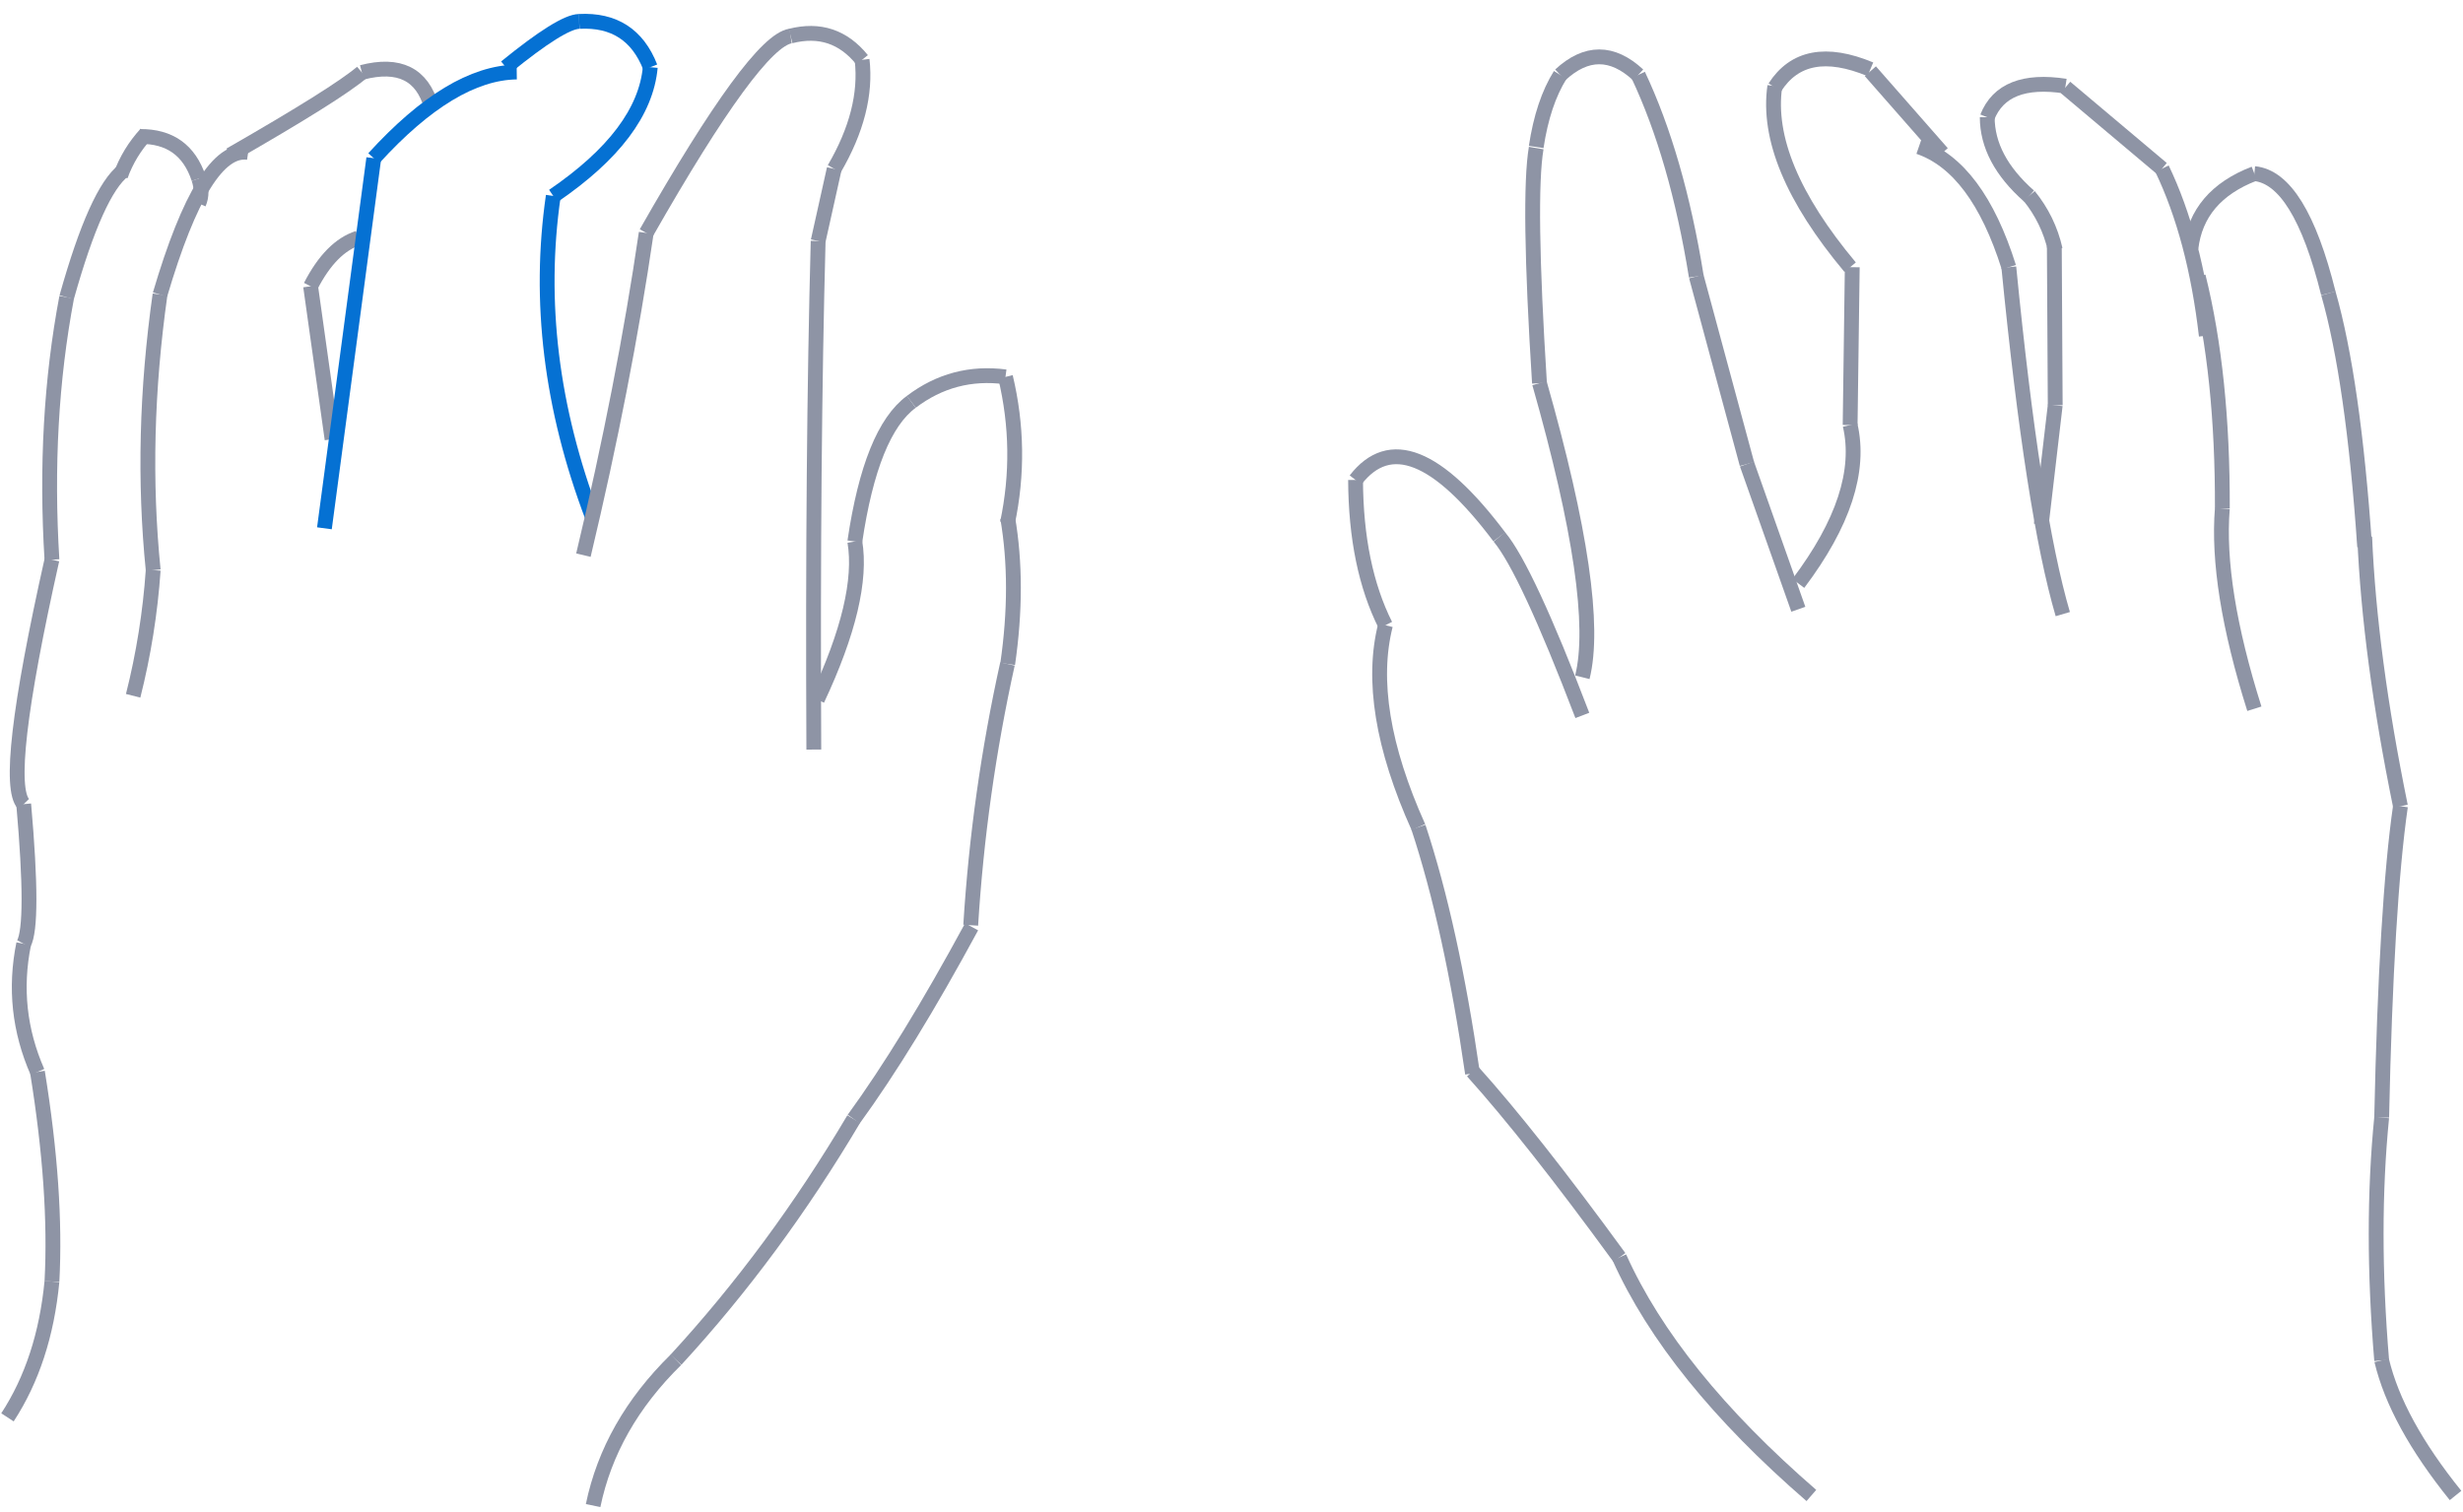
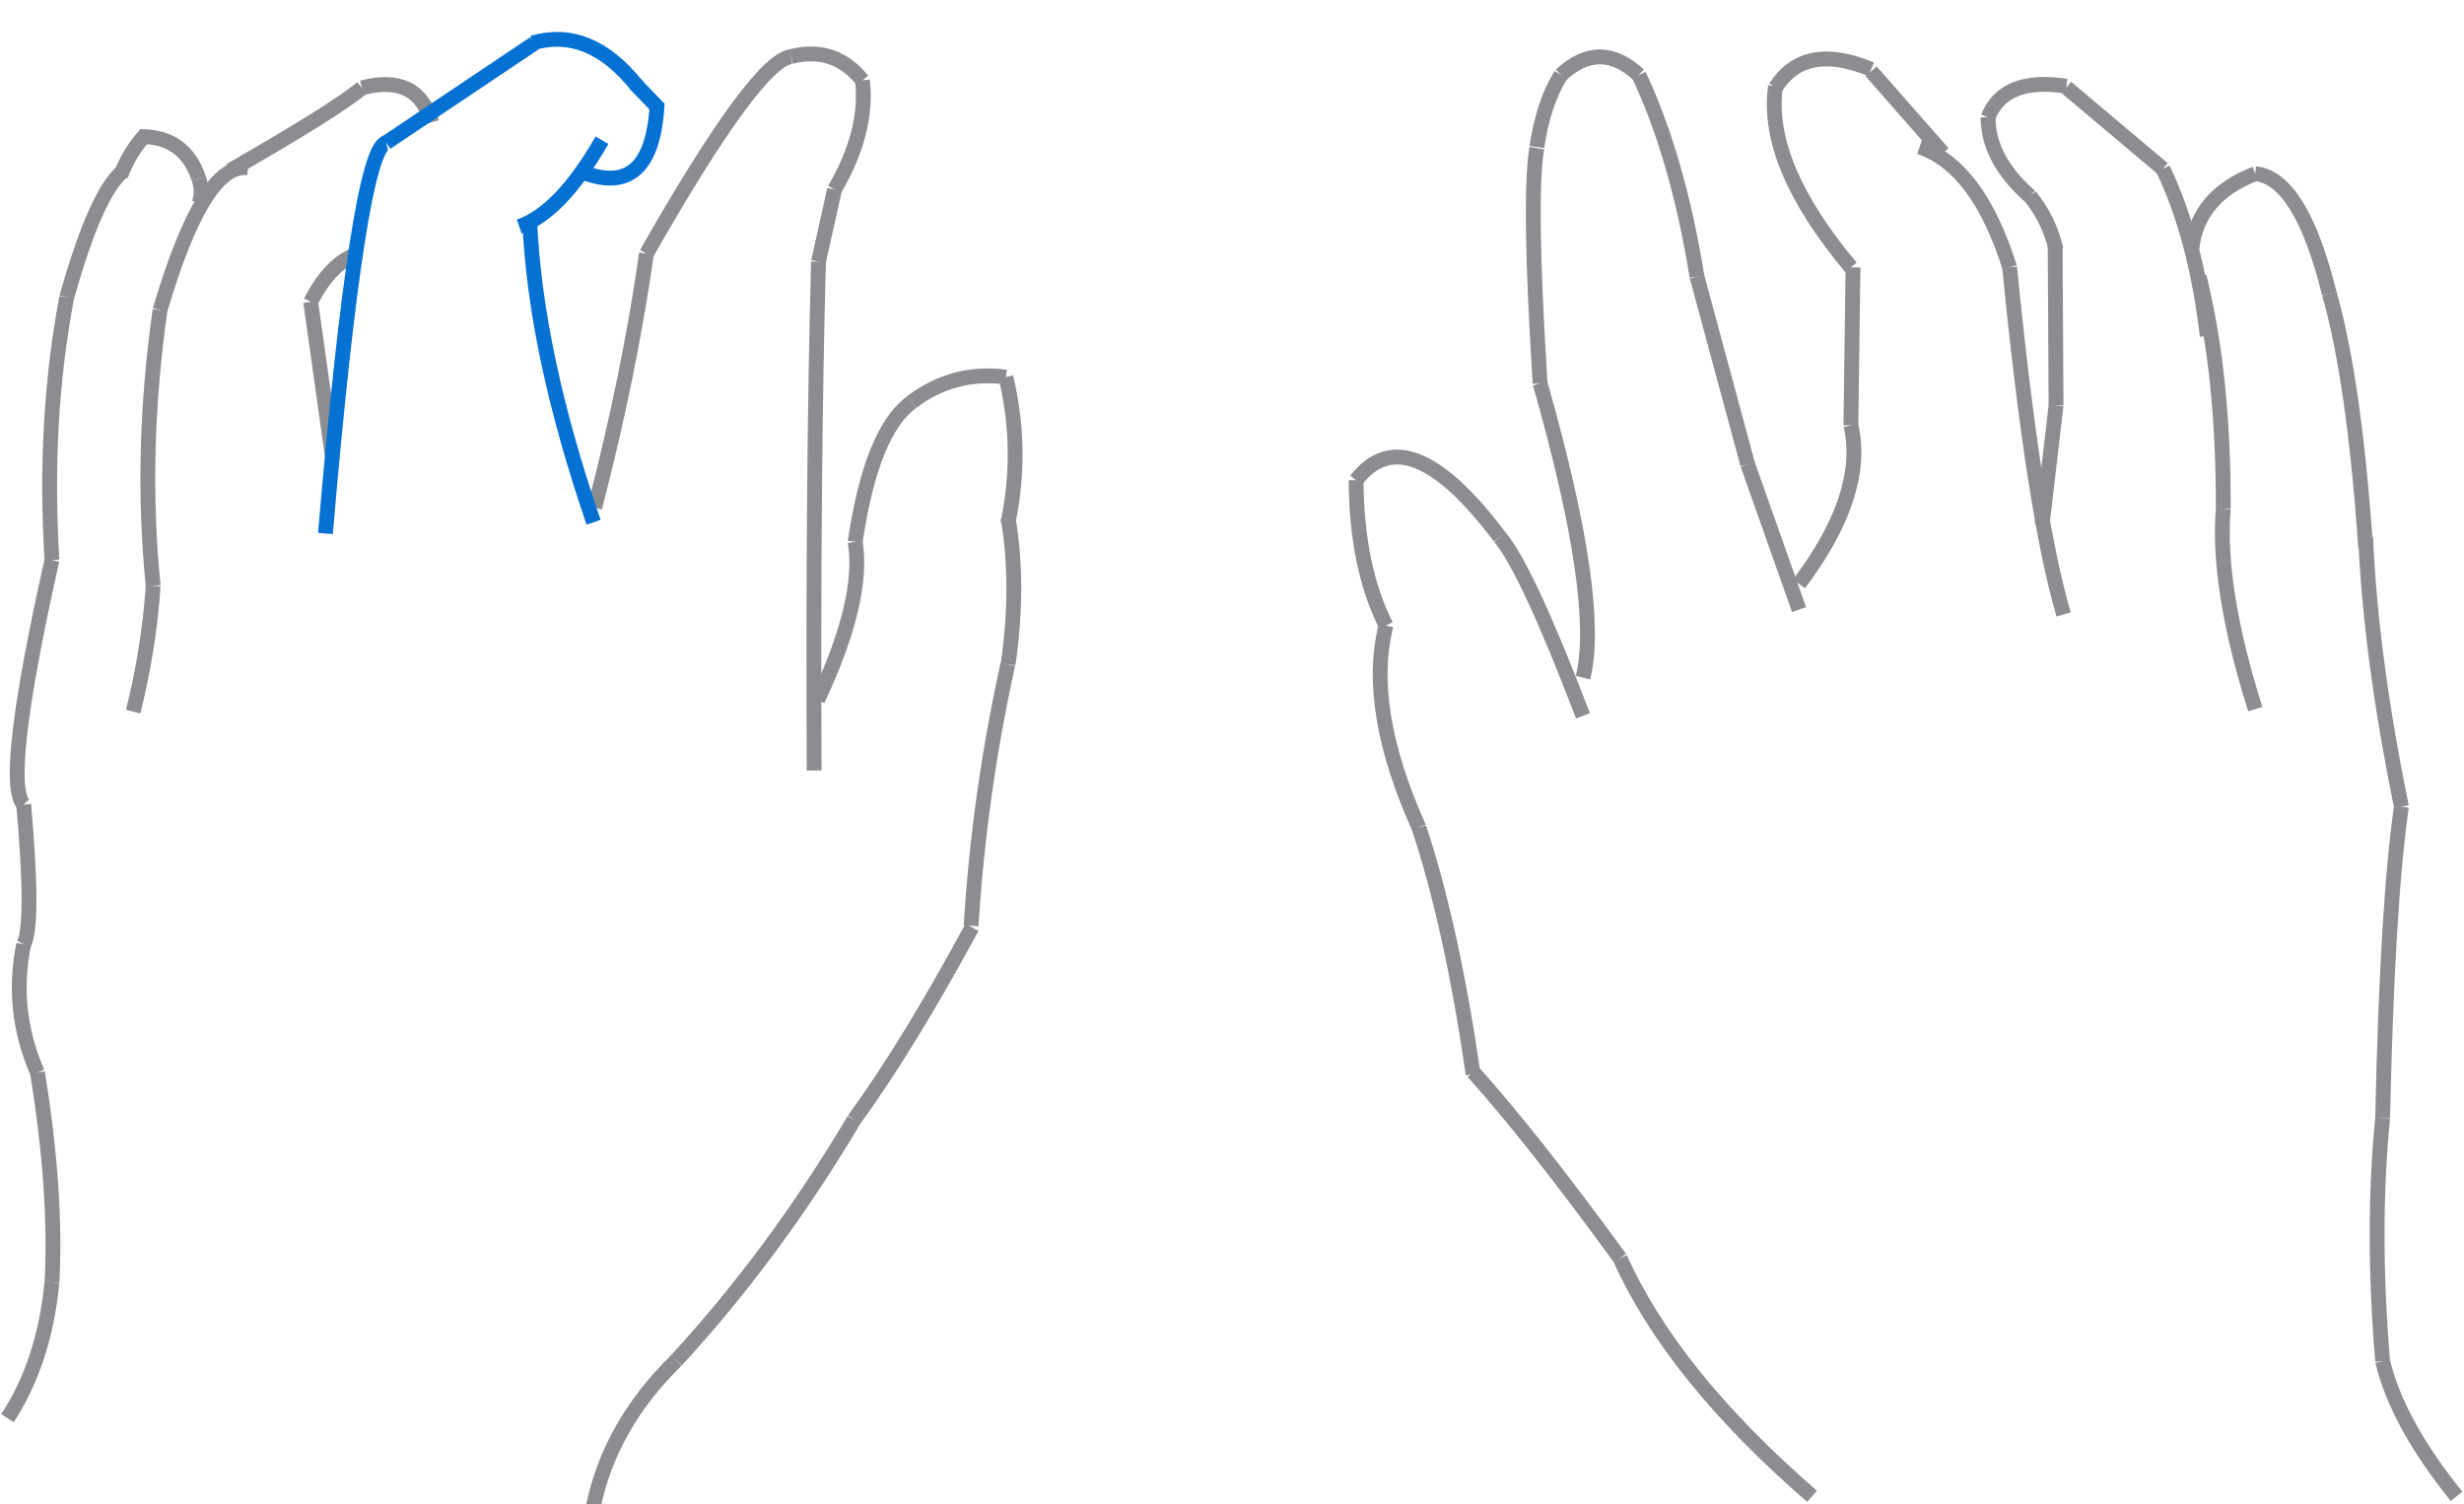
- <svg xmlns="http://www.w3.org/2000/svg" width="6646" zoomAndPan="magnify" viewBox="0 0 4984.5 3060" height="4080" preserveAspectRatio="xMidYMid meet" version="1.2">
+ <svg xmlns="http://www.w3.org/2000/svg" width="6646" zoomAndPan="magnify" viewBox="0 0 4984.5 3042" height="4056" preserveAspectRatio="xMidYMid meet" version="1.2">
  <defs>
-     <clipPath id="54d765bfac">
-       <path d="M 1138 0.027 L 1770 0.027 L 1770 642 L 1138 642 Z M 1138 0.027 " />
-     </clipPath>
-     <clipPath id="b21eb30980">
-       <path d="M 1430 0.027 L 1915 0.027 L 1915 291 L 1430 291 Z M 1430 0.027 " />
-     </clipPath>
-     <clipPath id="df80364d74">
-       <path d="M 1518 0.027 L 1917 0.027 L 1917 512 L 1518 512 Z M 1518 0.027 " />
-     </clipPath>
-     <clipPath id="0230c39c61">
-       <path d="M 604 0.152 L 1328 0.152 L 1328 477 L 604 477 Z M 604 0.152 " />
-     </clipPath>
-     <clipPath id="d93b06fdc3">
-       <path d="M 987 0.152 L 1510 0.152 L 1510 261 L 987 261 Z M 987 0.152 " />
-     </clipPath>
-     <clipPath id="10cc8f1df1">
-       <path d="M 993 0.152 L 1510 0.152 L 1510 552 L 993 552 Z M 993 0.152 " />
+     <clipPath id="f273d951d8">
+       <path d="M 1138 0.152 L 1770 0.152 L 1770 683 L 1138 683 Z M 1138 0.152 " />
+     </clipPath>
+     <clipPath id="f2ae13fde3">
+       <path d="M 1430 0.152 L 1915 0.152 L 1915 333 L 1430 333 Z M 1430 0.152 " />
+     </clipPath>
+     <clipPath id="e53fae3953">
+       <path d="M 1518 0.152 L 1917 0.152 L 1917 554 L 1518 554 Z M 1518 0.152 " />
    </clipPath>
    <clipPath id="d50046b8b6">
      <path d="M 1030 2582 L 1538 2582 L 1538 3059.844 L 1030 3059.844 Z M 1030 2582 " />
    </clipPath>
    <clipPath id="8b8f0fc419">
      <path d="M 4615 916 L 4984 916 L 4984 1802 L 4615 1802 Z M 4615 916 " />
    </clipPath>
    <clipPath id="7af4951e13">
      <path d="M 3852 0.152 L 4350 0.152 L 4350 407 L 3852 407 Z M 3852 0.152 " />
    </clipPath>
    <clipPath id="c73d946688">
      <path d="M 3422 0.152 L 3955 0.152 L 3955 347 L 3422 347 Z M 3422 0.152 " />
    </clipPath>
    <clipPath id="e5d64de19d">
      <path d="M 3615 0.152 L 4101 0.152 L 4101 480 L 3615 480 Z M 3615 0.152 " />
    </clipPath>
    <clipPath id="b94ebd0a60">
      <path d="M 2939 0.152 L 3328 0.152 L 3328 468 L 2939 468 Z M 2939 0.152 " />
    </clipPath>
    <clipPath id="a8ff349dce">
      <path d="M 2987 0.152 L 3485 0.152 L 3485 322 L 2987 322 Z M 2987 0.152 " />
    </clipPath>
    <clipPath id="1e0baef534">
      <path d="M 3145 0.152 L 3603 0.152 L 3603 730 L 3145 730 Z M 3145 0.152 " />
    </clipPath>
    <clipPath id="fe05b77a6b">
      <path d="M 3107 2375 L 3836 2375 L 3836 3059.844 L 3107 3059.844 Z M 3107 2375 " />
    </clipPath>
    <clipPath id="008e10c097">
      <path d="M 4650 1462 L 4984 1462 L 4984 2432 L 4650 2432 Z M 4650 1462 " />
    </clipPath>
    <clipPath id="2cc013ac08">
      <path d="M 4639 2092 L 4984 2092 L 4984 2924 L 4639 2924 Z M 4639 2092 " />
    </clipPath>
    <clipPath id="110321dd29">
      <path d="M 4650 2583 L 4984 2583 L 4984 3059.844 L 4650 3059.844 Z M 4650 2583 " />
    </clipPath>
-     <clipPath id="046914f3f9">
-       <path d="M 582 0.027 L 1232 0.027 L 1232 480 L 582 480 Z M 582 0.027 " />
-     </clipPath>
-     <clipPath id="fd632d4da5">
-       <path d="M 1012 0.027 L 1492 0.027 L 1492 333 L 1012 333 Z M 1012 0.027 " />
-     </clipPath>
-     <clipPath id="3d69633c28">
-       <path d="M 1012 0.027 L 1492 0.027 L 1492 523 L 1012 523 Z M 1012 0.027 " />
-     </clipPath>
-     <clipPath id="283b469917">
-       <path d="M 875 0.027 L 1353 0.027 L 1353 330 L 875 330 Z M 875 0.027 " />
+     <clipPath id="992e125199">
+       <path d="M 611 0.152 L 1251 0.152 L 1251 459 L 611 459 Z M 611 0.152 " />
+     </clipPath>
+     <clipPath id="bc6531f676">
+       <path d="M 907 0.152 L 1459 0.152 L 1459 345 L 907 345 Z M 907 0.152 " />
+     </clipPath>
+     <clipPath id="11cb070e31">
+       <path d="M 1114 0.152 L 1504 0.152 L 1504 390 L 1114 390 Z M 1114 0.152 " />
    </clipPath>
  </defs>
  <g id="tangan_kiri">
-     <path style="fill:none;stroke-width:40;stroke-linecap:butt;stroke-linejoin:miter;stroke:#8e94a5;stroke-opacity:1;stroke-miterlimit:4;" d="M 5.181 19.516 C 122.331 50.94 250.932 50.937 390.973 19.512 " transform="matrix(0.233294,-0.712714,0.712714,0.233294,-0.000715176,2868.034)" />
-     <path style="fill:none;stroke-width:40;stroke-linecap:butt;stroke-linejoin:miter;stroke:#8e94a5;stroke-opacity:1;stroke-miterlimit:4;" d="M 2.45 19.914 C 163.914 39.834 352.899 39.831 569.397 19.914 " transform="matrix(-0.051703,-0.74814,0.74814,-0.051703,90.34545,2596.792)" />
-     <path style="fill:none;stroke-width:40;stroke-linecap:butt;stroke-linejoin:miter;stroke:#8e94a5;stroke-opacity:1;stroke-miterlimit:4;" d="M 6.04 47.562 C 122.008 10.813 237.969 10.814 353.934 47.56 " transform="matrix(-0.0800765,-0.745637,0.745637,-0.0800765,40.82431,2178.09)" />
-     <path style="fill:none;stroke-width:40;stroke-linecap:butt;stroke-linejoin:miter;stroke:#8e94a5;stroke-opacity:1;stroke-miterlimit:4;" d="M 9.619 19.921 C 44.394 38.996 170.068 38.996 386.642 19.921 " transform="matrix(0,-0.749925,0.749925,0,33.00997,1917.585)" />
-     <path style="fill:none;stroke-width:40;stroke-linecap:butt;stroke-linejoin:miter;stroke:#8e94a5;stroke-opacity:1;stroke-miterlimit:4;" d="M 1.585 19.97 C 165.411 33.023 368.317 33.023 610.3 19.971 " transform="matrix(0.391885,-0.639385,0.639385,0.391885,1714.314,2258.387)" />
-     <path style="fill:none;stroke-width:40;stroke-linecap:butt;stroke-linejoin:miter;stroke:#8e94a5;stroke-opacity:1;stroke-miterlimit:4;" d="M 2.151 19.898 C 263.084 48.085 532.258 48.082 809.667 19.897 " transform="matrix(0.445537,-0.603228,0.603228,0.445537,1354.964,2744.749)" />
+     <path style="fill:none;stroke-width:40;stroke-linecap:butt;stroke-linejoin:miter;stroke:#8b8d90;stroke-opacity:1;stroke-miterlimit:4;" d="M 5.181 19.516 C 122.331 50.94 250.932 50.937 390.973 19.512 " transform="matrix(0.233294,-0.712714,0.712714,0.233294,-0.000715176,2868.034)" />
+     <path style="fill:none;stroke-width:40;stroke-linecap:butt;stroke-linejoin:miter;stroke:#8b8d90;stroke-opacity:1;stroke-miterlimit:4;" d="M 2.45 19.914 C 163.914 39.834 352.899 39.831 569.397 19.914 " transform="matrix(-0.051703,-0.74814,0.74814,-0.051703,90.34545,2596.792)" />
+     <path style="fill:none;stroke-width:40;stroke-linecap:butt;stroke-linejoin:miter;stroke:#8b8d90;stroke-opacity:1;stroke-miterlimit:4;" d="M 6.04 47.562 C 122.008 10.813 237.969 10.814 353.934 47.56 " transform="matrix(-0.0800765,-0.745637,0.745637,-0.0800765,40.82431,2178.09)" />
+     <path style="fill:none;stroke-width:40;stroke-linecap:butt;stroke-linejoin:miter;stroke:#8b8d90;stroke-opacity:1;stroke-miterlimit:4;" d="M 9.619 19.921 C 44.394 38.996 170.068 38.996 386.642 19.921 " transform="matrix(0,-0.749925,0.749925,0,33.00997,1917.585)" />
+     <path style="fill:none;stroke-width:40;stroke-linecap:butt;stroke-linejoin:miter;stroke:#8b8d90;stroke-opacity:1;stroke-miterlimit:4;" d="M 1.585 19.97 C 165.411 33.023 368.317 33.023 610.3 19.971 " transform="matrix(0.391885,-0.639385,0.639385,0.391885,1714.314,2258.387)" />
+     <path style="fill:none;stroke-width:40;stroke-linecap:butt;stroke-linejoin:miter;stroke:#8b8d90;stroke-opacity:1;stroke-miterlimit:4;" d="M 2.151 19.898 C 263.084 48.085 532.258 48.082 809.667 19.897 " transform="matrix(0.445537,-0.603228,0.603228,0.445537,1354.964,2744.749)" />
    <g clip-rule="nonzero" clip-path="url(#d50046b8b6)">
-       <path style="fill:none;stroke-width:40;stroke-linecap:butt;stroke-linejoin:miter;stroke:#8e94a5;stroke-opacity:1;stroke-miterlimit:4;" d="M 6.152 54.319 C 147.723 8.558 298.587 8.562 458.745 54.318 " transform="matrix(0.370325,-0.652109,0.652109,0.370325,1162.616,3031.353)" />
-     </g>
-     <g id="jari_kelingking_kiri" style="stroke:#8e94a5;">
+       <path style="fill:none;stroke-width:40;stroke-linecap:butt;stroke-linejoin:miter;stroke:#8b8d90;stroke-opacity:1;stroke-miterlimit:4;" d="M 6.152 54.319 C 147.723 8.558 298.587 8.562 458.745 54.318 " transform="matrix(0.370325,-0.652109,0.652109,0.370325,1162.616,3031.353)" />
+     </g>
+     <g id="jari_kelingking_kiri" style="stroke:#8b8d90;">
      <path style="fill:none;stroke-width:40;stroke-linecap:butt;stroke-linejoin:miter;stroke-opacity:1;stroke-miterlimit:4;" d="M 15.495 52.351 C 50.691 9.214 272.063 9.216 679.598 52.352 " transform="matrix(0.0860878,-0.744967,0.744967,0.0860878,7.615749,1634.673)" />
      <path style="fill:none;stroke-width:40;stroke-linecap:butt;stroke-linejoin:miter;stroke-opacity:1;stroke-miterlimit:4;" d="M 2.345 42.082 C 251.523 12.638 488.007 12.638 711.787 42.081 " transform="matrix(0.0420405,-0.748745,0.748745,0.0420405,73.51385,1132.889)" />
      <path style="fill:none;stroke-width:40;stroke-linecap:butt;stroke-linejoin:miter;stroke-opacity:1;stroke-miterlimit:4;" d="M 2.984 42.237 C 199.536 12.587 324.91 12.588 379.111 42.238 " transform="matrix(0.308041,-0.683738,0.683738,0.308041,105.1508,590.7407)" />
      <path style="fill:none;stroke-width:40;stroke-linecap:butt;stroke-linejoin:miter;stroke-opacity:1;stroke-miterlimit:4;" d="M 3.936 26.671 C 48.23 17.774 92.516 17.777 136.807 26.671 " transform="matrix(0.389654,-0.640747,0.640747,0.389654,225.279,347.8913)" />
      <path style="fill:none;stroke-width:40;stroke-linecap:butt;stroke-linejoin:miter;stroke-opacity:1;stroke-miterlimit:4;" d="M 11.793 55.626 C 76.871 8.126 141.95 8.125 207.029 55.627 " transform="matrix(0.609763,0.43655,-0.43655,0.609763,300.2487,237.1788)" />
      <path style="fill:none;stroke-width:40;stroke-linecap:butt;stroke-linejoin:miter;stroke-opacity:1;stroke-miterlimit:4;" d="M 6.246 26.286 C 31.754 17.905 54.11 17.905 73.32 26.286 " transform="matrix(0,0.749925,-0.749925,0,421.9117,356.7926)" />
    </g>
-     <g id="jari_manis_kiri" style="stroke:#8e94a5;">
-       <path style="fill:none;stroke-width:40;stroke-linecap:butt;stroke-linejoin:miter;stroke-opacity:1;stroke-miterlimit:4;" d="M 6.006 37.98 C 82.153 14.009 143.141 14.005 188.975 37.98 " transform="matrix(0.526707,-0.533755,0.533755,0.526707,605.1428,562.6545)" />
-       <path style="fill:none;stroke-width:40;stroke-linecap:butt;stroke-linejoin:miter;stroke-opacity:1;stroke-miterlimit:4;" d="M 1.781 19.923 C 116.259 30.159 230.733 30.157 345.215 19.921 " transform="matrix(0.118147,-0.74051,0.74051,0.118147,254.4896,1407.34)" />
-       <path style="fill:none;stroke-width:40;stroke-linecap:butt;stroke-linejoin:miter;stroke-opacity:1;stroke-miterlimit:4;" d="M 2.498 42.52 C 240.82 12.495 488.869 12.493 746.636 42.52 " transform="matrix(0.0185721,-0.749646,0.749646,0.0185721,278.1063,1155.142)" />
-       <path style="fill:none;stroke-width:40;stroke-linecap:butt;stroke-linejoin:miter;stroke-opacity:1;stroke-miterlimit:4;" d="M 5.303 75.491 C 274.432 1.504 424.864 1.502 456.606 75.489 " transform="matrix(0.39517,-0.637303,0.637303,0.39517,273.6453,569.7709)" />
-       <path style="fill:none;stroke-width:40;stroke-linecap:butt;stroke-linejoin:miter;stroke-opacity:1;stroke-miterlimit:4;" d="M 0.78 19.985 C 221.654 28.631 361.51 28.634 420.347 19.986 " transform="matrix(0.635298,-0.398385,0.398385,0.635298,457.3518,301.3135)" />
-       <path style="fill:none;stroke-width:40;stroke-linecap:butt;stroke-linejoin:miter;stroke-opacity:1;stroke-miterlimit:4;" d="M 13.087 70.938 C 91.558 3.022 161.349 3.02 222.47 70.939 " transform="matrix(0.672138,0.332483,-0.332483,0.672138,747.1451,94.51975)" />
-       <path style="fill:none;stroke-width:40;stroke-linecap:butt;stroke-linejoin:miter;stroke-opacity:1;stroke-miterlimit:4;" d="M -0.001 20.002 C 174.498 19.999 313.454 19.998 416.865 20.001 " transform="matrix(-0.104236,-0.742596,0.742596,-0.104236,657.174,891.1001)" />
-     </g>
-     <g id="jari_tengah_kiri" style="stroke:#0571d3;">
-       <path style="fill:none;stroke-width:40;stroke-linecap:butt;stroke-linejoin:miter;stroke:#0571d3;stroke-opacity:1;stroke-miterlimit:4;" d="M -0.001 20 C 636.947 20.001 972.871 19.998 1007.776 20 " transform="matrix(0.0991159,-0.743297,0.743297,0.0991159,641.6773,1067.36)" />
-       <path style="fill:none;stroke-width:40;stroke-linecap:butt;stroke-linejoin:miter;stroke:#0571d3;stroke-opacity:1;stroke-miterlimit:4;" d="M 11.707 61.181 C 87.765 6.272 163.825 6.27 239.882 61.186 " transform="matrix(0.630298,0.406249,-0.406249,0.630298,1189.652,0.00196835)" />
-       <path style="fill:none;stroke-width:40;stroke-linecap:butt;stroke-linejoin:miter;stroke:#0571d3;stroke-opacity:1;stroke-miterlimit:4;" d="M 10.528 67.624 C 113.068 4.126 258.098 4.124 445.63 67.624 " transform="matrix(-0.451151,0.59898,-0.59898,-0.451151,1361.244,160.2181)" />
-       <path style="fill:none;stroke-width:40;stroke-linecap:butt;stroke-linejoin:miter;stroke:#0571d3;stroke-opacity:1;stroke-miterlimit:4;" d="M 5.237 19.425 C 281.952 94.502 573.075 94.504 878.606 19.42 " transform="matrix(0.0908175,0.744356,-0.744356,0.0908175,1133.675,390.9667)" />
-       <path style="fill:none;stroke-width:40;stroke-linecap:butt;stroke-linejoin:miter;stroke:#0571d3;stroke-opacity:1;stroke-miterlimit:4;" d="M 5.697 64.416 C 204.953 5.197 355.135 5.196 456.257 64.415 " transform="matrix(0.642109,-0.387312,0.387312,0.642109,727.8267,281.1138)" />
-       <path style="fill:none;stroke-width:40;stroke-linecap:butt;stroke-linejoin:miter;stroke:#0571d3;stroke-opacity:1;stroke-miterlimit:4;" d="M 2.496 32.124 C 131.084 15.958 208.917 15.958 235.995 32.125 " transform="matrix(0.636174,-0.396985,0.396985,0.636174,1009.289,116.5662)" />
-     </g>
-     <g id="jari_telunjuk_kiri" style="stroke:#8e94a5;">
-       <path style="fill:none;stroke-width:40;stroke-linecap:butt;stroke-linejoin:miter;stroke-opacity:1;stroke-miterlimit:4;" d="M 0.838 19.982 C 313.789 33.093 609.144 33.093 886.894 19.983 " transform="matrix(0.143485,-0.73607,0.73607,0.143485,1165.844,1121.449)" />
-       <g clip-rule="nonzero" clip-path="url(#54d765bfac)">
-         <path style="fill:none;stroke-width:40;stroke-linecap:butt;stroke-linejoin:miter;stroke-opacity:1;stroke-miterlimit:4;" d="M 2.29 54.067 C 396.372 8.645 616.037 8.646 661.283 54.066 " transform="matrix(0.443339,-0.604845,0.604845,0.443339,1274.095,448.9188)" />
-       </g>
-       <g clip-rule="nonzero" clip-path="url(#b21eb30980)">
-         <path style="fill:none;stroke-width:40;stroke-linecap:butt;stroke-linejoin:miter;stroke-opacity:1;stroke-miterlimit:4;" d="M 10.793 52.591 C 78.567 9.134 146.339 9.138 214.11 52.592 " transform="matrix(0.711675,0.236443,-0.236443,0.711675,1604.718,32.93459)" />
-       </g>
-       <g clip-rule="nonzero" clip-path="url(#df80364d74)">
-         <path style="fill:none;stroke-width:40;stroke-linecap:butt;stroke-linejoin:miter;stroke-opacity:1;stroke-miterlimit:4;" d="M 7.128 44.84 C 93.961 11.721 195.271 11.719 311.061 44.84 " transform="matrix(-0.185548,0.726608,-0.726608,-0.185548,1778.564,124.1249)" />
-       </g>
-       <path style="fill:none;stroke-width:40;stroke-linecap:butt;stroke-linejoin:miter;stroke-opacity:1;stroke-miterlimit:4;" d="M 0.001 20.002 C 56.78 20 123.267 20.002 199.445 20.002 " transform="matrix(-0.163014,0.731993,-0.731993,-0.163014,1702.903,345.0923)" />
-       <path style="fill:none;stroke-width:40;stroke-linecap:butt;stroke-linejoin:miter;stroke-opacity:1;stroke-miterlimit:4;" d="M 0.367 20.001 C 383.944 27.063 841.506 27.065 1373.055 19.997 " transform="matrix(-0.00640769,0.749897,-0.749897,-0.00640769,1670.751,487.677)" />
-     </g>
-     <g id="jari_jempol_kiri" style="stroke:#8e94a5;">
+     <g id="jari_jempol_kiri" style="stroke:#8b8d90;">
      <path style="fill:none;stroke-width:40;stroke-linecap:butt;stroke-linejoin:miter;stroke-opacity:1;stroke-miterlimit:4;" d="M 4.082 19.579 C 199.609 60.353 345.74 60.358 442.482 19.577 " transform="matrix(0.173272,-0.729633,0.729633,0.173272,1638.995,1415.594)" />
      <path style="fill:none;stroke-width:40;stroke-linecap:butt;stroke-linejoin:miter;stroke-opacity:1;stroke-miterlimit:4;" d="M 4.704 55.344 C 199.542 8.221 335.106 8.22 411.385 55.34 " transform="matrix(0.280977,-0.695298,0.695298,0.280977,1690.151,1083.861)" />
      <path style="fill:none;stroke-width:40;stroke-linecap:butt;stroke-linejoin:miter;stroke-opacity:1;stroke-miterlimit:4;" d="M 7.603 47.021 C 95.266 10.993 182.923 10.994 270.585 47.017 " transform="matrix(0.724862,-0.192255,0.192255,0.724862,1829.671,780.757)" />
      <path style="fill:none;stroke-width:40;stroke-linecap:butt;stroke-linejoin:miter;stroke-opacity:1;stroke-miterlimit:4;" d="M 4.386 42.179 C 135.94 12.605 267.492 12.609 399.05 42.182 " transform="matrix(0.010122,0.749856,-0.749856,0.010122,2066.427,759.1046)" />
      <path style="fill:none;stroke-width:40;stroke-linecap:butt;stroke-linejoin:miter;stroke-opacity:1;stroke-miterlimit:4;" d="M 3.37 35.481 C 124.121 14.838 255.671 14.838 398.024 35.481 " transform="matrix(0,0.749925,-0.749925,0,2065.897,1045.52)" />
      <path style="fill:none;stroke-width:40;stroke-linecap:butt;stroke-linejoin:miter;stroke-opacity:1;stroke-miterlimit:4;" d="M 1.555 19.94 C 238.893 38.464 476.229 38.462 713.569 19.938 " transform="matrix(-0.104438,0.742617,-0.742617,-0.104438,2053.806,1344.94)" />
    </g>
+     <g id="jari_manis_kiri" style="stroke:#8b8d90;">
+       <path style="fill:none;stroke-width:40;stroke-linecap:butt;stroke-linejoin:miter;stroke-opacity:1;stroke-miterlimit:4;" d="M 6.007 37.978 C 82.149 14.009 143.141 14.005 188.975 37.975 " transform="matrix(0.526741,-0.53379,0.53379,0.526741,605.0205,593.8461)" />
+       <path style="fill:none;stroke-width:40;stroke-linecap:butt;stroke-linejoin:miter;stroke-opacity:1;stroke-miterlimit:4;" d="M 1.781 19.922 C 116.257 30.157 230.735 30.159 345.214 19.922 " transform="matrix(0.118155,-0.740558,0.740558,0.118155,254.3446,1438.586)" />
+       <path style="fill:none;stroke-width:40;stroke-linecap:butt;stroke-linejoin:miter;stroke-opacity:1;stroke-miterlimit:4;" d="M 2.497 42.521 C 240.82 12.492 488.868 12.495 746.639 42.52 " transform="matrix(0.0185733,-0.749695,0.749695,0.0185733,277.9628,1186.372)" />
+       <path style="fill:none;stroke-width:40;stroke-linecap:butt;stroke-linejoin:miter;stroke-opacity:1;stroke-miterlimit:4;" d="M 5.302 75.492 C 274.429 1.506 424.862 1.503 456.605 75.489 " transform="matrix(0.395195,-0.637344,0.637344,0.395195,273.5015,600.963)" />
+       <path style="fill:none;stroke-width:40;stroke-linecap:butt;stroke-linejoin:miter;stroke-opacity:1;stroke-miterlimit:4;" d="M 0.782 19.987 C 221.654 28.634 361.511 28.63 420.348 19.986 " transform="matrix(0.635339,-0.398411,0.398411,0.635339,457.2199,332.4882)" />
+       <path style="fill:none;stroke-width:40;stroke-linecap:butt;stroke-linejoin:miter;stroke-opacity:1;stroke-miterlimit:4;" d="M 13.087 70.937 C 91.558 3.023 161.349 3.018 222.469 70.937 " transform="matrix(0.672181,0.332505,-0.332505,0.672181,747.032,125.681)" />
+       <path style="fill:none;stroke-width:40;stroke-linecap:butt;stroke-linejoin:miter;stroke-opacity:1;stroke-miterlimit:4;" d="M 0.002 19.998 C 174.5 20.002 313.456 20.003 416.867 20.001 " transform="matrix(-0.104243,-0.742644,0.742644,-0.104243,657.0551,922.313)" />
+     </g>
+     <g id="jari_telunjuk_kiri" style="stroke:#8b8d90;">
+       <path style="fill:none;stroke-width:40;stroke-linecap:butt;stroke-linejoin:miter;stroke-opacity:1;stroke-miterlimit:4;" d="M 1.058 19.973 C 248.037 33.083 481.117 33.085 700.311 19.969 " transform="matrix(0.14979,-0.734813,0.734813,0.14979,1188.236,1024.649)" />
+       <g clip-rule="nonzero" clip-path="url(#f273d951d8)">
+         <path style="fill:none;stroke-width:40;stroke-linecap:butt;stroke-linejoin:miter;stroke-opacity:1;stroke-miterlimit:4;" d="M 2.29 54.067 C 396.372 8.645 616.037 8.646 661.283 54.065 " transform="matrix(0.443339,-0.604845,0.604845,0.443339,1274.095,490.4619)" />
+       </g>
+       <g clip-rule="nonzero" clip-path="url(#f2ae13fde3)">
+         <path style="fill:none;stroke-width:40;stroke-linecap:butt;stroke-linejoin:miter;stroke-opacity:1;stroke-miterlimit:4;" d="M 10.793 52.591 C 78.567 9.134 146.339 9.138 214.11 52.592 " transform="matrix(0.711675,0.236443,-0.236443,0.711675,1604.718,74.47757)" />
+       </g>
+       <g clip-rule="nonzero" clip-path="url(#e53fae3953)">
+         <path style="fill:none;stroke-width:40;stroke-linecap:butt;stroke-linejoin:miter;stroke-opacity:1;stroke-miterlimit:4;" d="M 7.128 44.84 C 93.961 11.721 195.271 11.719 311.061 44.841 " transform="matrix(-0.185548,0.726608,-0.726608,-0.185548,1778.564,165.6679)" />
+       </g>
+       <path style="fill:none;stroke-width:40;stroke-linecap:butt;stroke-linejoin:miter;stroke-opacity:1;stroke-miterlimit:4;" d="M 0.001 20.002 C 56.78 20 123.267 20.002 199.445 20.002 " transform="matrix(-0.163014,0.731993,-0.731993,-0.163014,1702.903,386.6353)" />
+       <path style="fill:none;stroke-width:40;stroke-linecap:butt;stroke-linejoin:miter;stroke-opacity:1;stroke-miterlimit:4;" d="M 0.367 20.001 C 383.944 27.063 841.506 27.065 1373.055 19.997 " transform="matrix(-0.00640769,0.749897,-0.749897,-0.00640769,1670.751,529.22)" />
+     </g>
+     <g id="jari_tengah_kiri" style="stroke:#5e17eb;">
+       <path style="fill:none;stroke-width:40;stroke-linecap:butt;stroke-linejoin:miter;stroke:#0571d3;stroke-opacity:1;stroke-miterlimit:4;" d="M 1.378 55.833 C 693.548 8.054 1049.238 8.057 1068.445 55.832 " transform="matrix(0.115339,-0.741002,0.741002,0.115339,616.7655,1073.765)" />
+       <g clip-rule="nonzero" clip-path="url(#992e125199)">
+         <path style="fill:none;stroke-width:40;stroke-linecap:butt;stroke-linejoin:miter;stroke:#0571d3;stroke-opacity:1;stroke-miterlimit:4;" d="M 0.002 19.999 C 229.387 19.999 389.405 19.999 480.055 20.002 " transform="matrix(0.622878,-0.417625,0.417625,0.622878,773.018,276.028)" />
+       </g>
+       <g clip-rule="nonzero" clip-path="url(#bc6531f676)">
+         <path style="fill:none;stroke-width:40;stroke-linecap:butt;stroke-linejoin:miter;stroke:#0571d3;stroke-opacity:1;stroke-miterlimit:4;" d="M 12.47 70.222 C 96.43 3.261 198.301 3.258 318.081 70.22 " transform="matrix(0.693154,0.286226,-0.286226,0.693154,1088.632,34.63531)" />
+       </g>
+       <path style="fill:none;stroke-width:40;stroke-linecap:butt;stroke-linejoin:miter;stroke:#0571d3;stroke-opacity:1;stroke-miterlimit:4;" d="M 4.806 46.95 C 149.993 11.017 257.516 11.014 327.373 46.951 " transform="matrix(-0.518726,0.541581,-0.541581,-0.518726,1245.663,305.427)" />
+       <path style="fill:none;stroke-width:40;stroke-linecap:butt;stroke-linejoin:miter;stroke:#0571d3;stroke-opacity:1;stroke-miterlimit:4;" d="M 3.328 19.85 C 237.799 59.44 516.039 59.437 838.041 19.848 " transform="matrix(0.154945,0.733743,-0.733743,0.154945,1085.51,438.5879)" />
+       <g clip-rule="nonzero" clip-path="url(#11cb070e31)">
+         <path style="fill:none;stroke-width:40;stroke-linecap:butt;stroke-linejoin:miter;stroke:#0571d3;stroke-opacity:1;stroke-miterlimit:4;" d="M -0.001 19.999 C 39.476 20.001 70.899 19.999 94.262 20.002 " transform="matrix(0.520209,0.540157,-0.540157,0.520209,1295.299,158.9207)" />
+       </g>
+       <path style="fill:none;stroke-width:40;stroke-linecap:butt;stroke-linejoin:miter;stroke:#0571d3;stroke-opacity:1;stroke-miterlimit:4;" d="M 13.888 109.896 C 138.111 -9.963 229.388 -9.964 287.724 109.897 " transform="matrix(-0.546503,0.513539,-0.513539,-0.546503,1393.479,261.165)" />
+     </g>
  </g>
  <g id="tangan_kanan">
-     <path style="fill:none;stroke-width:40;stroke-linecap:butt;stroke-linejoin:miter;stroke:#8e94a5;stroke-opacity:1;stroke-miterlimit:4;" d="M 1.299 27.675 C 158.396 17.442 371.619 17.442 640.957 27.673 " transform="matrix(0.464523,0.588732,-0.588732,0.464523,2995.741,2154.996)" />
+     <path style="fill:none;stroke-width:40;stroke-linecap:butt;stroke-linejoin:miter;stroke:#8b8d90;stroke-opacity:1;stroke-miterlimit:4;" d="M 1.299 27.675 C 158.396 17.442 371.619 17.442 640.957 27.673 " transform="matrix(0.464523,0.588732,-0.588732,0.464523,2995.741,2154.996)" />
    <g clip-rule="nonzero" clip-path="url(#fe05b77a6b)">
-       <path style="fill:none;stroke-width:40;stroke-linecap:butt;stroke-linejoin:miter;stroke:#8e94a5;stroke-opacity:1;stroke-miterlimit:4;" d="M 5.075 19.68 C 229.425 78.518 504.573 78.515 830.511 19.68 " transform="matrix(0.470764,0.583753,-0.583753,0.470764,3286.287,2532.972)" />
+       <path style="fill:none;stroke-width:40;stroke-linecap:butt;stroke-linejoin:miter;stroke:#8b8d90;stroke-opacity:1;stroke-miterlimit:4;" d="M 5.075 19.68 C 229.425 78.518 504.573 78.515 830.511 19.68 " transform="matrix(0.470764,0.583753,-0.583753,0.470764,3286.287,2532.972)" />
    </g>
    <g clip-rule="nonzero" clip-path="url(#008e10c097)">
-       <path style="fill:none;stroke-width:40;stroke-linecap:butt;stroke-linejoin:miter;stroke:#8e94a5;stroke-opacity:1;stroke-miterlimit:4;" d="M 1.665 19.987 C 179.178 34.796 459.752 34.799 843.376 19.986 " transform="matrix(-0.0451558,0.748564,-0.748564,-0.0451558,4872.958,1631.492)" />
+       <path style="fill:none;stroke-width:40;stroke-linecap:butt;stroke-linejoin:miter;stroke:#8b8d90;stroke-opacity:1;stroke-miterlimit:4;" d="M 1.665 19.987 C 179.178 34.796 459.752 34.799 843.376 19.986 " transform="matrix(-0.0451558,0.748564,-0.748564,-0.0451558,4872.958,1631.492)" />
    </g>
    <g clip-rule="nonzero" clip-path="url(#2cc013ac08)">
-       <path style="fill:none;stroke-width:40;stroke-linecap:butt;stroke-linejoin:miter;stroke:#8e94a5;stroke-opacity:1;stroke-miterlimit:4;" d="M 1.97 19.932 C 202.277 39.772 420.83 39.772 657.635 19.932 " transform="matrix(0,0.749925,-0.749925,0,4834.861,2260.433)" />
+       <path style="fill:none;stroke-width:40;stroke-linecap:butt;stroke-linejoin:miter;stroke:#8b8d90;stroke-opacity:1;stroke-miterlimit:4;" d="M 1.97 19.932 C 202.277 39.772 420.83 39.772 657.635 19.932 " transform="matrix(0,0.749925,-0.749925,0,4834.861,2260.433)" />
    </g>
    <g clip-rule="nonzero" clip-path="url(#110321dd29)">
-       <path style="fill:none;stroke-width:40;stroke-linecap:butt;stroke-linejoin:miter;stroke:#8e94a5;stroke-opacity:1;stroke-miterlimit:4;" d="M 5.278 19.685 C 115.197 49.766 253.719 49.767 420.846 19.684 " transform="matrix(0.359746,0.658004,-0.658004,0.359746,4830.965,2743.055)" />
-     </g>
-     <g id="jari_kelingking_kanan" style="stroke:#8e94a5;">
+       <path style="fill:none;stroke-width:40;stroke-linecap:butt;stroke-linejoin:miter;stroke:#8b8d90;stroke-opacity:1;stroke-miterlimit:4;" d="M 5.278 19.685 C 115.197 49.766 253.719 49.767 420.846 19.684 " transform="matrix(0.359746,0.658004,-0.658004,0.359746,4830.965,2743.055)" />
+     </g>
+     <g id="jari_kelingking_kanan" style="stroke:#8b8d90;">
      <path style="fill:none;stroke-width:40;stroke-linecap:butt;stroke-linejoin:miter;stroke-opacity:1;stroke-miterlimit:4;" d="M 9.571 17.562 C 106.467 70.362 194.586 70.361 273.927 17.559 " transform="matrix(-0.485681,0.571403,-0.571403,-0.485681,4576.953,354.5059)" />
      <path style="fill:none;stroke-width:40;stroke-linecap:butt;stroke-linejoin:miter;stroke-opacity:1;stroke-miterlimit:4;" d="M 6.092 19.048 C 209.977 84.287 336.57 84.29 385.88 19.051 " transform="matrix(-0.394305,-0.637896,0.637896,-0.394305,4702.279,605.1003)" />
      <path style="fill:none;stroke-width:40;stroke-linecap:butt;stroke-linejoin:miter;stroke-opacity:1;stroke-miterlimit:4;" d="M 1.469 19.945 C 301.029 42.031 531.389 42.034 692.545 19.948 " transform="matrix(-0.106331,-0.742348,0.742348,-0.106331,4770.858,1109.93)" />
      <g clip-rule="nonzero" clip-path="url(#8b8f0fc419)">
        <path style="fill:none;stroke-width:40;stroke-linecap:butt;stroke-linejoin:miter;stroke-opacity:1;stroke-miterlimit:4;" d="M 1.787 19.953 C 215.856 39.162 460.306 39.16 735.141 19.952 " transform="matrix(0.098748,0.743395,-0.743395,0.098748,4800.157,1083.358)" />
      </g>
    </g>
-     <g id="jari_manis_kanan" style="stroke:#8e94a5;">
+     <g id="jari_manis_kanan" style="stroke:#8b8d90;">
      <path style="fill:none;stroke-width:40;stroke-linecap:butt;stroke-linejoin:miter;stroke-opacity:1;stroke-miterlimit:4;" d="M -0.002 20.002 C 86.77 19.998 194.772 19.998 324.008 20.002 " transform="matrix(0.087057,-0.744854,0.744854,0.087057,4116.144,1059.883)" />
      <path style="fill:none;stroke-width:40;stroke-linecap:butt;stroke-linejoin:miter;stroke-opacity:1;stroke-miterlimit:4;" d="M 4.553 19.474 C 58.377 32.059 112.198 32.062 166.025 19.476 " transform="matrix(-0.328023,-0.67438,0.67438,-0.328023,4147.607,514.6692)" />
      <path style="fill:none;stroke-width:40;stroke-linecap:butt;stroke-linejoin:miter;stroke-opacity:1;stroke-miterlimit:4;" d="M 3.732 39.181 C 138.337 13.607 293.842 13.608 470.24 39.181 " transform="matrix(0.192271,0.724858,-0.724858,0.192271,4403.038,331.1325)" />
      <path style="fill:none;stroke-width:40;stroke-linecap:butt;stroke-linejoin:miter;stroke-opacity:1;stroke-miterlimit:4;" d="M 2.788 39.18 C 184.474 13.605 394.371 13.606 632.475 39.178 " transform="matrix(0.0774038,0.745919,-0.745919,0.0774038,4477.728,554.3797)" />
      <path style="fill:none;stroke-width:40;stroke-linecap:butt;stroke-linejoin:miter;stroke-opacity:1;stroke-miterlimit:4;" d="M 4.738 19.781 C 142.942 53.474 325.411 53.473 552.147 19.785 " transform="matrix(0.118404,0.740519,-0.740519,0.118404,4511.544,1023.341)" />
      <g clip-rule="nonzero" clip-path="url(#7af4951e13)">
        <path style="fill:none;stroke-width:40;stroke-linecap:butt;stroke-linejoin:miter;stroke-opacity:1;stroke-miterlimit:4;" d="M 14.57 62.997 C 68.473 5.67 144.199 5.667 241.746 62.997 " transform="matrix(0.696922,-0.276924,0.276924,0.696922,3994.1,197.4163)" />
      </g>
      <path style="fill:none;stroke-width:40;stroke-linecap:butt;stroke-linejoin:miter;stroke-opacity:1;stroke-miterlimit:4;" d="M -0.001 19.998 C 62.186 19.999 175.677 19.999 340.486 19.999 " transform="matrix(0.573697,0.482969,-0.482969,0.573697,4189.682,165.4537)" />
      <path style="fill:none;stroke-width:40;stroke-linecap:butt;stroke-linejoin:miter;stroke-opacity:1;stroke-miterlimit:4;" d="M 9.35 18.72 C 76.089 54.027 156.389 54.028 250.25 18.718 " transform="matrix(0.351135,0.66264,-0.66264,0.351135,4030.813,224.5161)" />
      <path style="fill:none;stroke-width:40;stroke-linecap:butt;stroke-linejoin:miter;stroke-opacity:1;stroke-miterlimit:4;" d="M 0.002 19.999 C 114.906 19.999 257.933 20.002 429.078 20.002 " transform="matrix(-0.0042207,-0.749913,0.749913,-0.0042207,4144.253,820.3713)" />
    </g>
-     <g id="jari_tengah_kanan" style="stroke:#8e94a5;">
+     <g id="jari_tengah_kanan" style="stroke:#8b8d90;">
      <path style="fill:none;stroke-width:40;stroke-linecap:butt;stroke-linejoin:miter;stroke-opacity:1;stroke-miterlimit:4;" d="M 10.33 69.118 C 118.909 3.63 268.841 3.628 460.124 69.12 " transform="matrix(-0.233055,0.712792,-0.712792,-0.233055,3795.881,869.0927)" />
      <path style="fill:none;stroke-width:40;stroke-linecap:butt;stroke-linejoin:miter;stroke-opacity:1;stroke-miterlimit:4;" d="M 10.24 19.094 C 131.434 91.349 307.844 91.348 539.463 19.093 " transform="matrix(0.288009,0.692414,-0.692414,0.288009,3602.057,161.7894)" />
      <g clip-rule="nonzero" clip-path="url(#c73d946688)">
        <path style="fill:none;stroke-width:40;stroke-linecap:butt;stroke-linejoin:miter;stroke-opacity:1;stroke-miterlimit:4;" d="M 10.99 16.706 C 118.845 87.656 206.329 87.658 273.453 16.71 " transform="matrix(-0.736783,0.139776,-0.139776,-0.736783,3795.592,151.0071)" />
      </g>
      <path style="fill:none;stroke-width:40;stroke-linecap:butt;stroke-linejoin:miter;stroke-opacity:1;stroke-miterlimit:4;" d="M 6.615 18.874 C 185.08 81.397 320.268 81.396 412.186 18.878 " transform="matrix(-0.448939,-0.600701,0.600701,-0.448939,4056.988,553.2591)" />
      <path style="fill:none;stroke-width:40;stroke-linecap:butt;stroke-linejoin:miter;stroke-opacity:1;stroke-miterlimit:4;" d="M 2.625 38.712 C 190.985 13.762 506.862 13.761 950.267 38.707 " transform="matrix(-0.115242,-0.741017,0.741017,-0.115242,4146.187,1249.433)" />
      <path style="fill:none;stroke-width:40;stroke-linecap:butt;stroke-linejoin:miter;stroke-opacity:1;stroke-miterlimit:4;" d="M 0.002 20 C 154.896 20 296.939 20 426.125 20.001 " transform="matrix(-0.0100649,0.749857,-0.749857,-0.0100649,3763.494,541.0241)" />
      <g clip-rule="nonzero" clip-path="url(#e5d64de19d)">
        <path style="fill:none;stroke-width:40;stroke-linecap:butt;stroke-linejoin:miter;stroke-opacity:1;stroke-miterlimit:4;" d="M -0.002 20 C 121.606 19.998 219.558 19.998 293.855 19.999 " transform="matrix(-0.494699,-0.563613,0.563613,-0.494699,3919.258,319.6937)" />
      </g>
    </g>
-     <g id="jari_telunjuk_kanan" style="stroke:#8e94a5;">
+     <g id="jari_telunjuk_kanan" style="stroke:#8b8d90;">
      <path style="fill:none;stroke-width:40;stroke-linecap:butt;stroke-linejoin:miter;stroke-opacity:1;stroke-miterlimit:4;" d="M 7.614 19.827 C 138.46 73.682 405.873 73.685 809.859 19.826 " transform="matrix(-0.108104,-0.742092,0.742092,-0.108104,3188.367,1378.669)" />
      <path style="fill:none;stroke-width:40;stroke-linecap:butt;stroke-linejoin:miter;stroke-opacity:1;stroke-miterlimit:4;" d="M 0.983 32.312 C 335.06 15.896 546.581 15.896 635.546 32.308 " transform="matrix(-0.0104726,-0.749852,0.749852,-0.0104726,3091.308,776.6147)" />
      <g clip-rule="nonzero" clip-path="url(#b94ebd0a60)">
        <path style="fill:none;stroke-width:40;stroke-linecap:butt;stroke-linejoin:miter;stroke-opacity:1;stroke-miterlimit:4;" d="M 3.424 30.366 C 83.037 16.545 151.379 16.546 208.454 30.366 " transform="matrix(0.237143,-0.711443,0.711443,0.237143,3086.467,292.758)" />
      </g>
      <g clip-rule="nonzero" clip-path="url(#a8ff349dce)">
        <path style="fill:none;stroke-width:40;stroke-linecap:butt;stroke-linejoin:miter;stroke-opacity:1;stroke-miterlimit:4;" d="M 13.599 68.783 C 83.726 3.74 153.848 3.74 223.969 68.783 " transform="matrix(0.749925,0,0,0.749925,3147.302,100.0779)" />
      </g>
      <g clip-rule="nonzero" clip-path="url(#1e0baef534)">
        <path style="fill:none;stroke-width:40;stroke-linecap:butt;stroke-linejoin:miter;stroke-opacity:1;stroke-miterlimit:4;" d="M 3.187 39.584 C 164.946 13.471 353.61 13.473 569.176 39.582 " transform="matrix(0.207778,0.720566,-0.720566,0.207778,3343.122,141.1394)" />
      </g>
      <path style="fill:none;stroke-width:40;stroke-linecap:butt;stroke-linejoin:miter;stroke-opacity:1;stroke-miterlimit:4;" d="M 0 20.003 C 174.835 20 349.674 19.998 524.507 20 " transform="matrix(0.195508,0.723992,-0.723992,0.195508,3447.341,555.5853)" />
      <path style="fill:none;stroke-width:40;stroke-linecap:butt;stroke-linejoin:miter;stroke-opacity:1;stroke-miterlimit:4;" d="M 0.002 20 C 138.599 19.998 277.195 20.001 415.797 20.001 " transform="matrix(0.250069,0.707003,-0.707003,0.250069,3549.546,934.2356)" />
    </g>
-     <g id="jari_jempol_kanan" style="stroke:#8e94a5;">
+     <g id="jari_jempol_kanan" style="stroke:#8b8d90;">
      <path style="fill:none;stroke-width:40;stroke-linecap:butt;stroke-linejoin:miter;stroke-opacity:1;stroke-miterlimit:4;" d="M 2.06 34.562 C 189.439 15.145 416.395 15.145 682.934 34.562 " transform="matrix(0.160943,0.732451,-0.732451,0.160943,2895.448,1667.155)" />
      <path style="fill:none;stroke-width:40;stroke-linecap:butt;stroke-linejoin:miter;stroke-opacity:1;stroke-miterlimit:4;" d="M 7.962 19.325 C 148.137 80.147 332.213 80.15 560.197 19.323 " transform="matrix(0.120756,0.740139,-0.740139,0.120756,2817.123,1257.27)" />
      <path style="fill:none;stroke-width:40;stroke-linecap:butt;stroke-linejoin:miter;stroke-opacity:1;stroke-miterlimit:4;" d="M 3.937 19.609 C 156.607 50.277 290.026 50.276 404.193 19.61 " transform="matrix(0.151038,0.734557,-0.734557,0.151038,2757.133,965.6272)" />
      <path style="fill:none;stroke-width:40;stroke-linecap:butt;stroke-linejoin:miter;stroke-opacity:1;stroke-miterlimit:4;" d="M 10.437 17.062 C 246.9 161.751 385.96 161.75 427.624 17.061 " transform="matrix(-0.697257,-0.276079,0.276079,-0.697257,3036.778,1101.423)" />
      <path style="fill:none;stroke-width:40;stroke-linecap:butt;stroke-linejoin:miter;stroke-opacity:1;stroke-miterlimit:4;" d="M 1.399 19.95 C 282.215 39.665 459.384 39.664 532.907 19.952 " transform="matrix(-0.316143,-0.68003,0.68003,-0.316143,3189.122,1455.356)" />
    </g>
+     <g clip-rule="nonzero" clip-path="url(#93d4726563)">
+       <g clip-rule="nonzero" clip-path="url(#51ae3aec5c)">
+         <g transform="matrix(1,0,0,1,2135,0.000000000000604627)">
+           <g clip-path="url(#895586eba3)">
+             <g clip-rule="nonzero" clip-path="url(#31e3f4a81b)">
+               <g clip-rule="nonzero" clip-path="url(#286f8147e0)">
+                 <path style=" stroke:none;fill-rule:nonzero;fill-opacity:0;" d="M 0.07 0.152 L 574.762 0.152 L 574.762 66.039 L 0.07 66.039 Z M 0.07 0.152 " />
+               </g>
+             </g>
+           </g>
+         </g>
+       </g>
+     </g>
+     <g clip-rule="nonzero" clip-path="url(#efc832a89f)">
+       <g clip-rule="nonzero" clip-path="url(#d110ab235f)">
+         <g transform="matrix(1,0,0,1,2136,2975)">
+           <g clip-path="url(#c613e3e391)">
+             <g clip-rule="nonzero" clip-path="url(#067297e4f5)">
+               <g clip-rule="nonzero" clip-path="url(#3c6552a395)">
+                 <path style=" stroke:none;fill-rule:nonzero;fill-opacity:0;" d="M 0.43 0.203 L 575.121 0.203 L 575.121 66.09 L 0.43 66.09 Z M 0.43 0.203 " />
+               </g>
+             </g>
+           </g>
+         </g>
+       </g>
+     </g>
  </g>
</svg>
